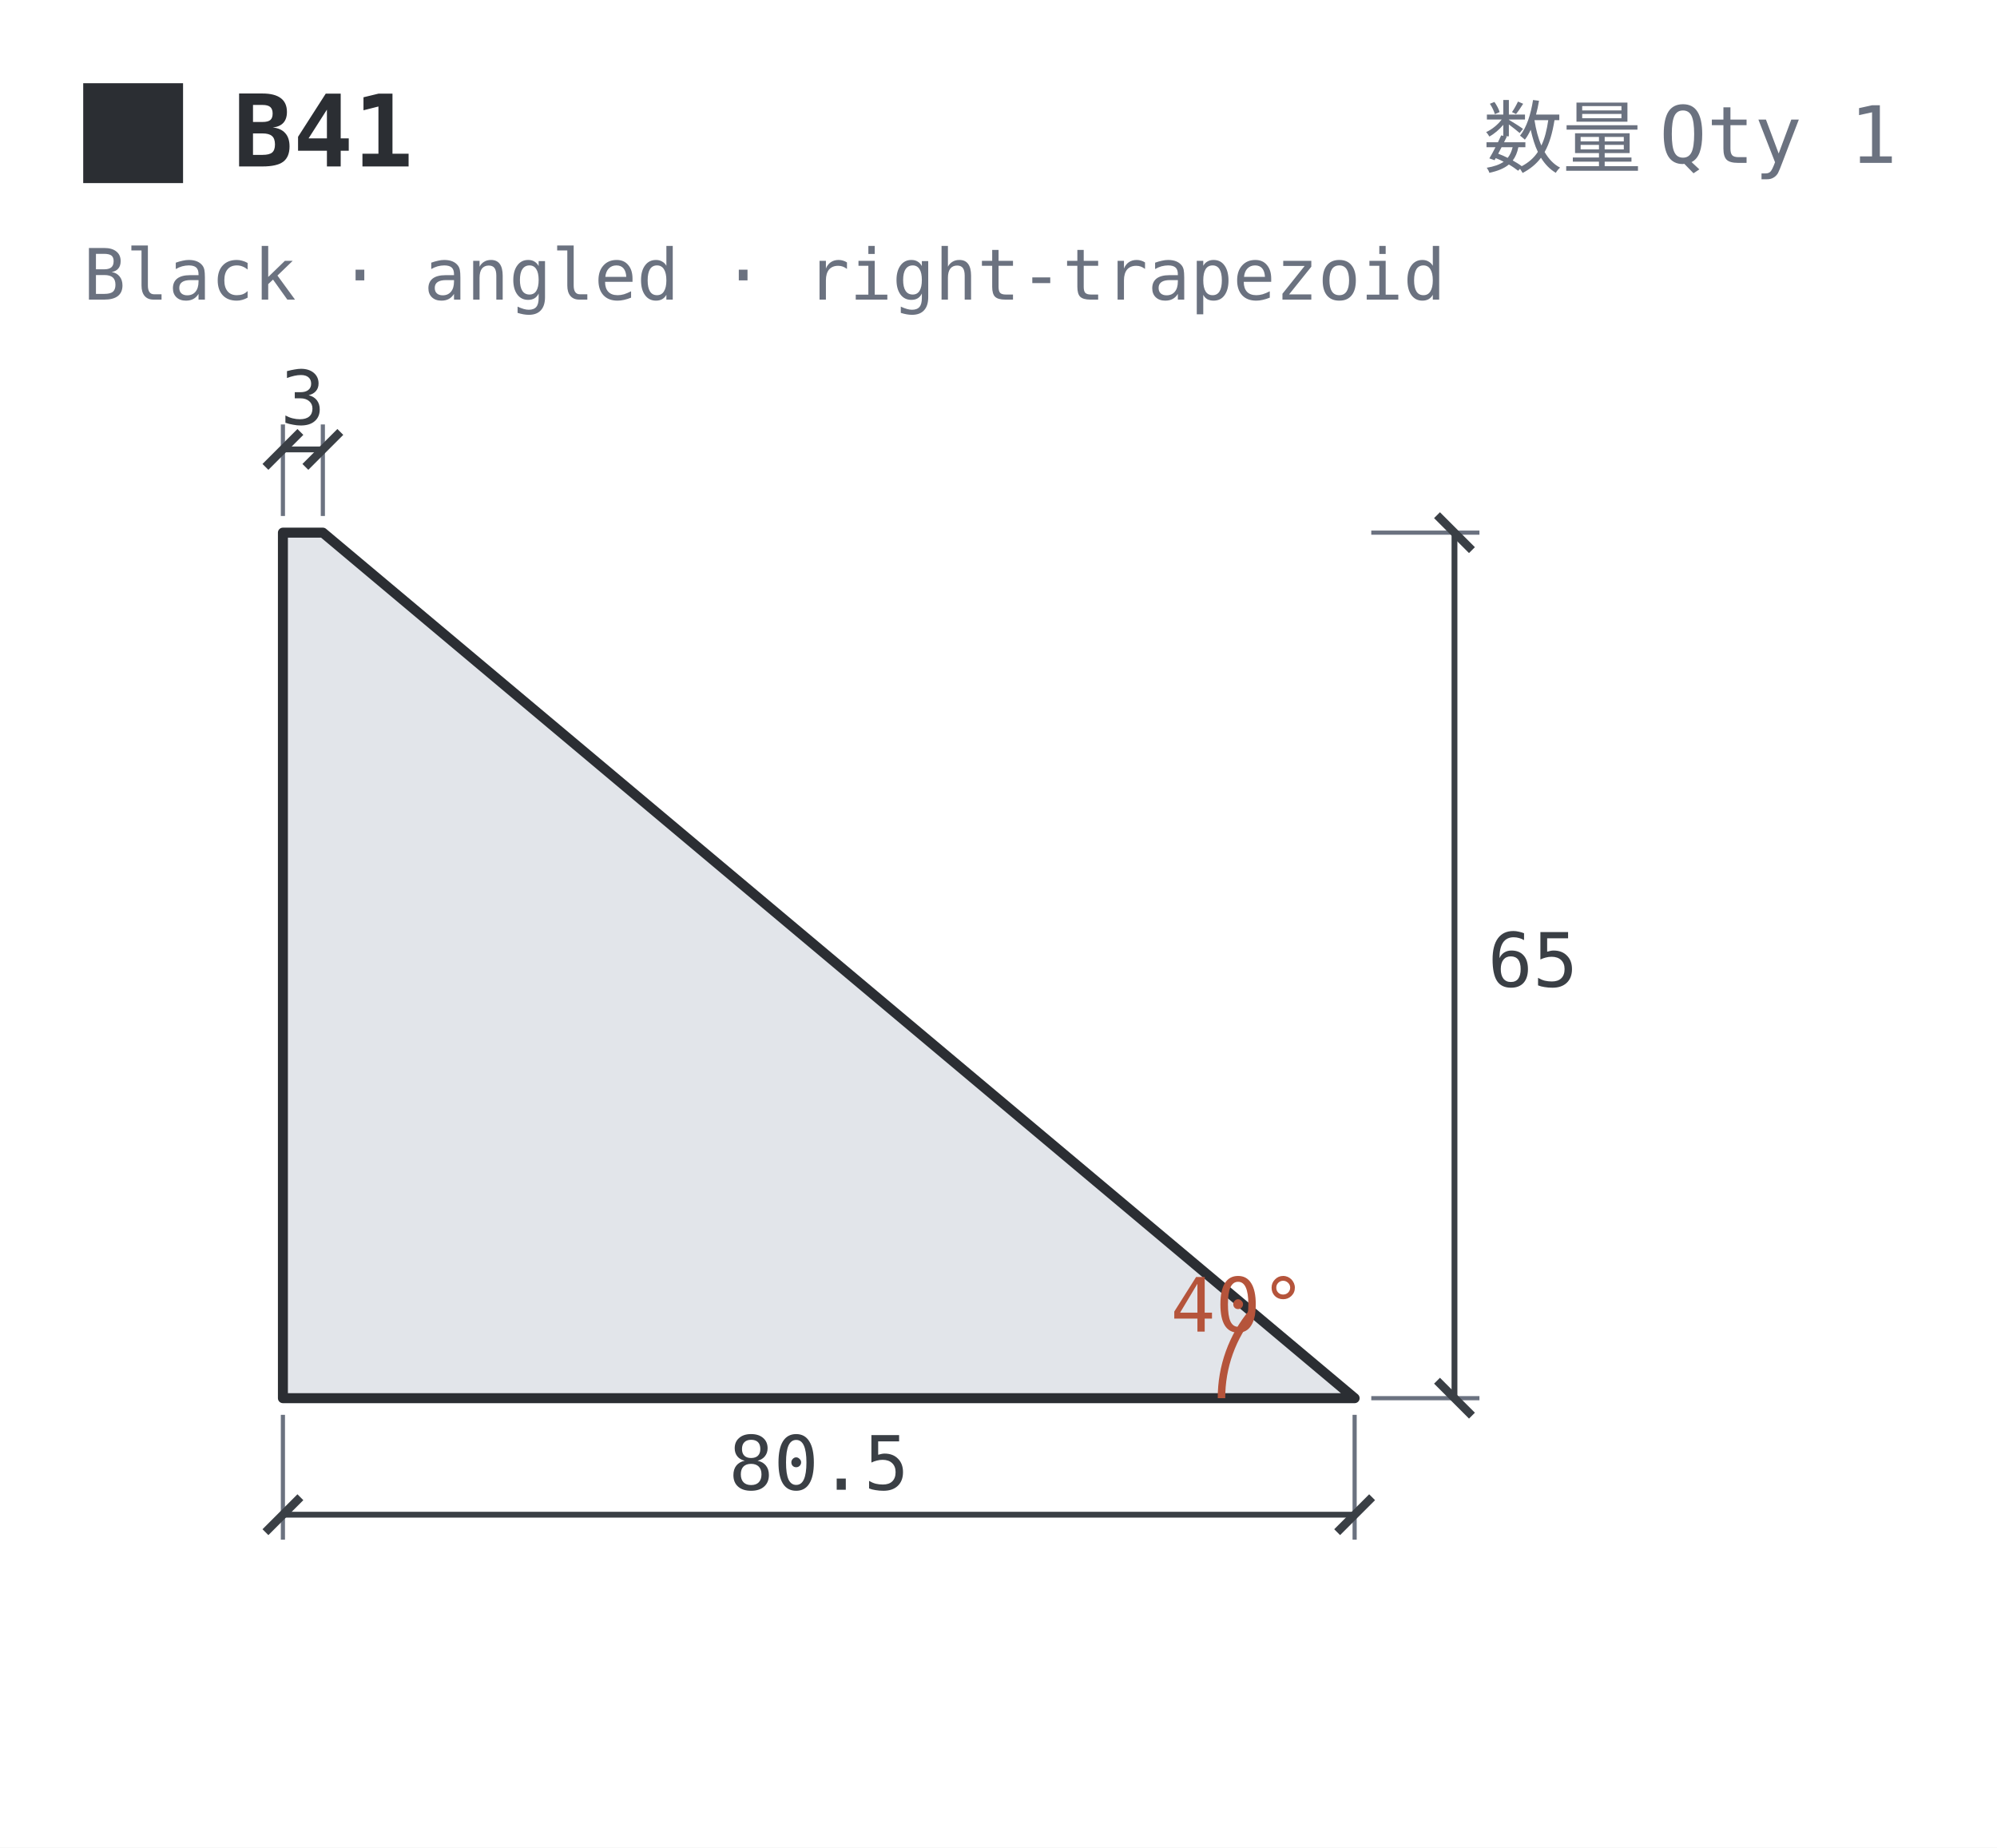
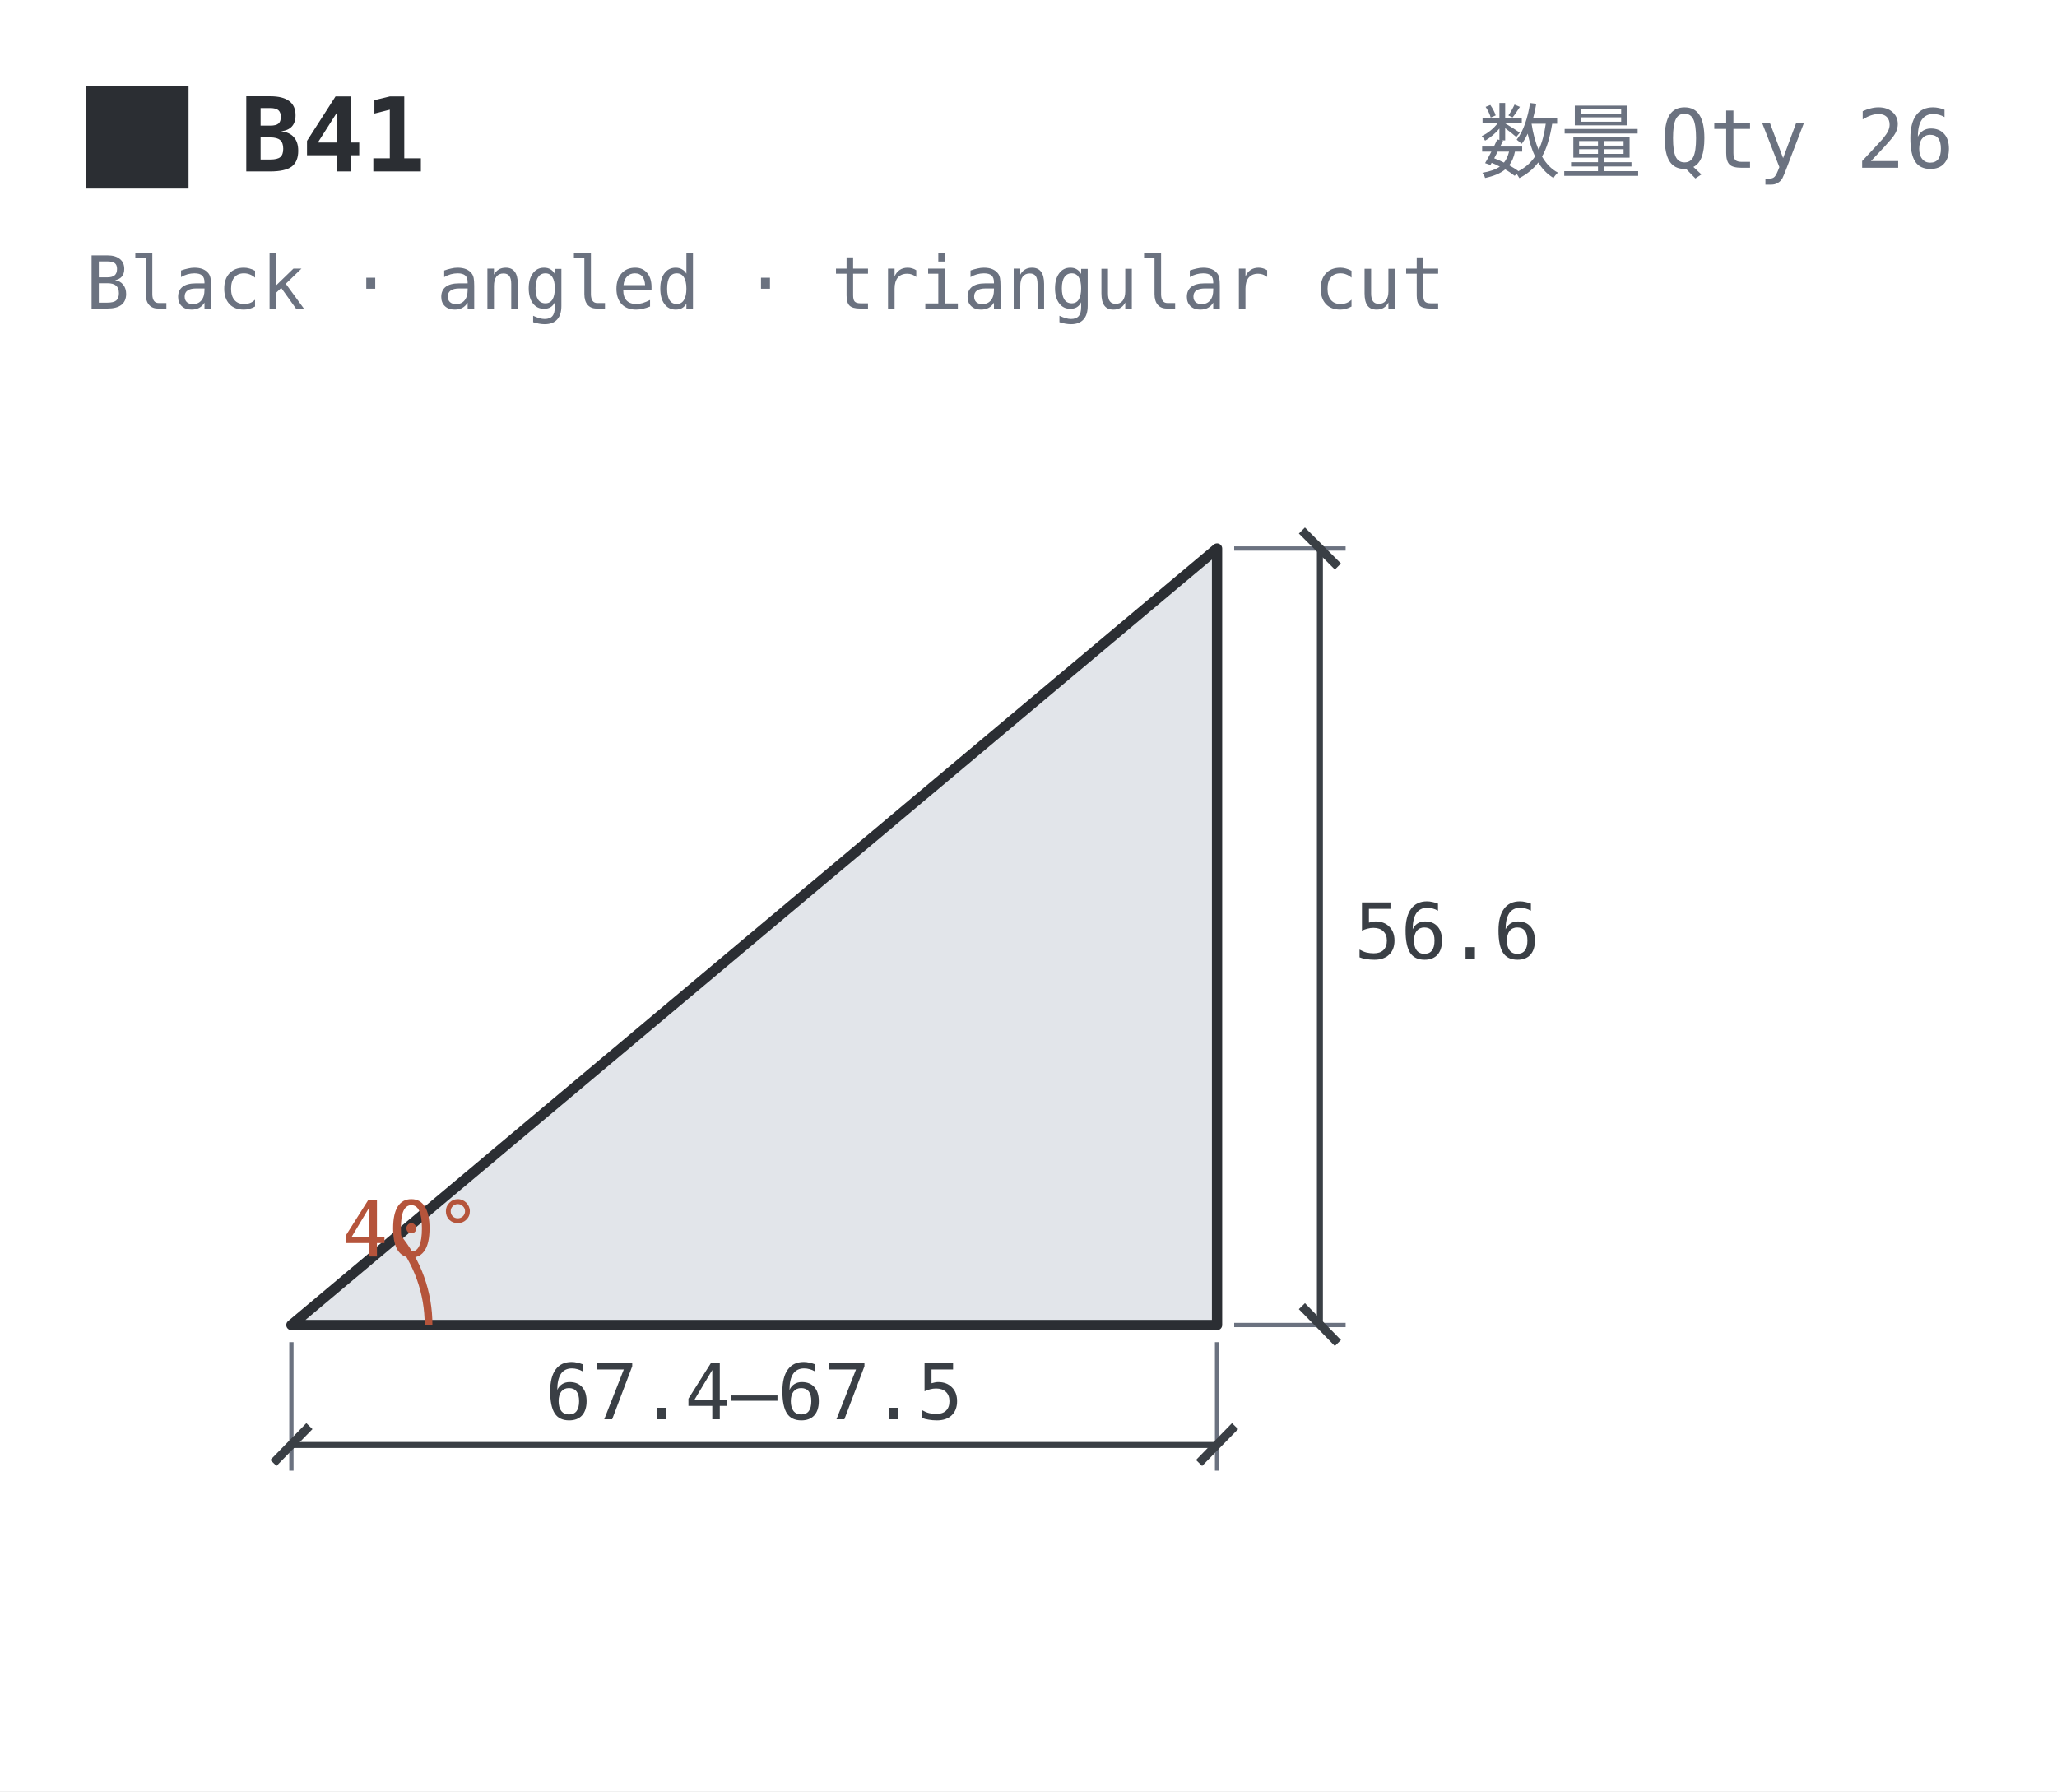
- <svg xmlns="http://www.w3.org/2000/svg" viewBox="0 0 240 222" width="240" height="222">
-   <rect width="240" height="222" fill="#ffffff" />
+ <svg xmlns="http://www.w3.org/2000/svg" viewBox="0 0 240 209" width="240" height="209">
+   <rect width="240" height="209" fill="#ffffff" />
  <rect x="10.0" y="10.0" width="12.0" height="12.0" fill="#2b2e33" stroke="none" />
  <text x="28.0" y="20.0" font-family="ui-monospace,'SFMono-Regular',Menlo,Consolas,monospace" font-size="12" fill="#2b2e33" text-anchor="start" font-weight="600">B41</text>
-   <text x="228.0" y="20.0" font-family="ui-monospace,'SFMono-Regular',Menlo,Consolas,monospace" font-size="9.5" fill="#6b7280" text-anchor="end">数量 Qty 1</text>
-   <text x="10.0" y="36.0" font-family="ui-monospace,'SFMono-Regular',Menlo,Consolas,monospace" font-size="8.5" fill="#6b7280" text-anchor="start">Black · angled · right-trapezoid</text>
-   <polygon points="34.0,168.0 162.8,168.0 38.8,64.0 34.0,64.0" fill="#e2e5ea" stroke="#2b2e33" stroke-width="1.2" stroke-linejoin="round" />
-   <line x1="34.0" y1="170.0" x2="34.0" y2="185.0" stroke="#6b7280" stroke-width="0.5" />
-   <line x1="162.8" y1="170.0" x2="162.8" y2="185.0" stroke="#6b7280" stroke-width="0.5" />
-   <line x1="34.0" y1="182.0" x2="162.8" y2="182.0" stroke="#3a3f45" stroke-width="0.7" />
-   <line x1="31.9" y1="184.1" x2="36.1" y2="179.9" stroke="#3a3f45" stroke-width="1" />
-   <line x1="160.7" y1="184.1" x2="164.9" y2="179.9" stroke="#3a3f45" stroke-width="1" />
-   <text x="98.4" y="179.0" font-family="ui-monospace,'SFMono-Regular',Menlo,Consolas,monospace" font-size="9" fill="#3a3f45" text-anchor="middle">80.5</text>
-   <line x1="164.8" y1="64.0" x2="177.8" y2="64.0" stroke="#6b7280" stroke-width="0.5" />
-   <line x1="164.8" y1="168.0" x2="177.8" y2="168.0" stroke="#6b7280" stroke-width="0.5" />
-   <line x1="174.8" y1="64.0" x2="174.8" y2="168.0" stroke="#3a3f45" stroke-width="0.7" />
-   <line x1="172.7" y1="61.9" x2="176.9" y2="66.1" stroke="#3a3f45" stroke-width="1" />
-   <line x1="172.7" y1="165.9" x2="176.9" y2="170.1" stroke="#3a3f45" stroke-width="1" />
-   <text x="178.8" y="116.0" font-family="ui-monospace,'SFMono-Regular',Menlo,Consolas,monospace" font-size="9" fill="#3a3f45" text-anchor="start" dominant-baseline="middle">65</text>
-   <line x1="34.0" y1="62.0" x2="34.0" y2="51.0" stroke="#6b7280" stroke-width="0.5" />
-   <line x1="38.8" y1="62.0" x2="38.8" y2="51.0" stroke="#6b7280" stroke-width="0.5" />
-   <line x1="34.0" y1="54.0" x2="38.8" y2="54.0" stroke="#3a3f45" stroke-width="0.7" />
-   <line x1="31.9" y1="56.1" x2="36.1" y2="51.9" stroke="#3a3f45" stroke-width="1" />
-   <line x1="36.7" y1="56.1" x2="40.9" y2="51.9" stroke="#3a3f45" stroke-width="1" />
-   <text x="36.4" y="51.0" font-family="ui-monospace,'SFMono-Regular',Menlo,Consolas,monospace" font-size="9" fill="#3a3f45" text-anchor="middle">3</text>
-   <path d="M 150.5 157.7 A 16.0 16.0 0 0 0 146.8 168.0" fill="none" stroke="#b5543b" stroke-width="0.9" />
-   <text x="148.8" y="160.0" font-family="ui-monospace,'SFMono-Regular',Menlo,Consolas,monospace" font-size="9" fill="#b5543b" text-anchor="middle">40°</text>
+   <text x="228.0" y="20.0" font-family="ui-monospace,'SFMono-Regular',Menlo,Consolas,monospace" font-size="9.5" fill="#6b7280" text-anchor="end">数量 Qty 26</text>
+   <text x="10.0" y="36.0" font-family="ui-monospace,'SFMono-Regular',Menlo,Consolas,monospace" font-size="8.5" fill="#6b7280" text-anchor="start">Black · angled · triangular cut</text>
+   <polygon points="34.0,154.6 142.0,154.6 142.0,64.0" fill="#e2e5ea" stroke="#2b2e33" stroke-width="1.2" stroke-linejoin="round" />
+   <line x1="34.0" y1="156.6" x2="34.0" y2="171.6" stroke="#6b7280" stroke-width="0.5" />
+   <line x1="142.0" y1="156.6" x2="142.0" y2="171.6" stroke="#6b7280" stroke-width="0.5" />
+   <line x1="34.0" y1="168.6" x2="142.0" y2="168.6" stroke="#3a3f45" stroke-width="0.7" />
+   <line x1="31.9" y1="170.7" x2="36.1" y2="166.4" stroke="#3a3f45" stroke-width="1" />
+   <line x1="139.9" y1="170.7" x2="144.1" y2="166.4" stroke="#3a3f45" stroke-width="1" />
+   <text x="88.0" y="165.6" font-family="ui-monospace,'SFMono-Regular',Menlo,Consolas,monospace" font-size="9" fill="#3a3f45" text-anchor="middle">67.4–67.5</text>
+   <line x1="144.0" y1="64.0" x2="157.0" y2="64.0" stroke="#6b7280" stroke-width="0.5" />
+   <line x1="144.0" y1="154.6" x2="157.0" y2="154.6" stroke="#6b7280" stroke-width="0.5" />
+   <line x1="154.0" y1="64.0" x2="154.0" y2="154.6" stroke="#3a3f45" stroke-width="0.7" />
+   <line x1="151.9" y1="61.9" x2="156.1" y2="66.1" stroke="#3a3f45" stroke-width="1" />
+   <line x1="151.9" y1="152.4" x2="156.1" y2="156.7" stroke="#3a3f45" stroke-width="1" />
+   <text x="158.0" y="109.3" font-family="ui-monospace,'SFMono-Regular',Menlo,Consolas,monospace" font-size="9" fill="#3a3f45" text-anchor="start" dominant-baseline="middle">56.6</text>
+   <path d="M 50.0 154.6 A 16.0 16.0 0 0 0 46.3 144.3" fill="none" stroke="#b5543b" stroke-width="0.9" />
+   <text x="48.0" y="146.6" font-family="ui-monospace,'SFMono-Regular',Menlo,Consolas,monospace" font-size="9" fill="#b5543b" text-anchor="middle">40°</text>
</svg>
